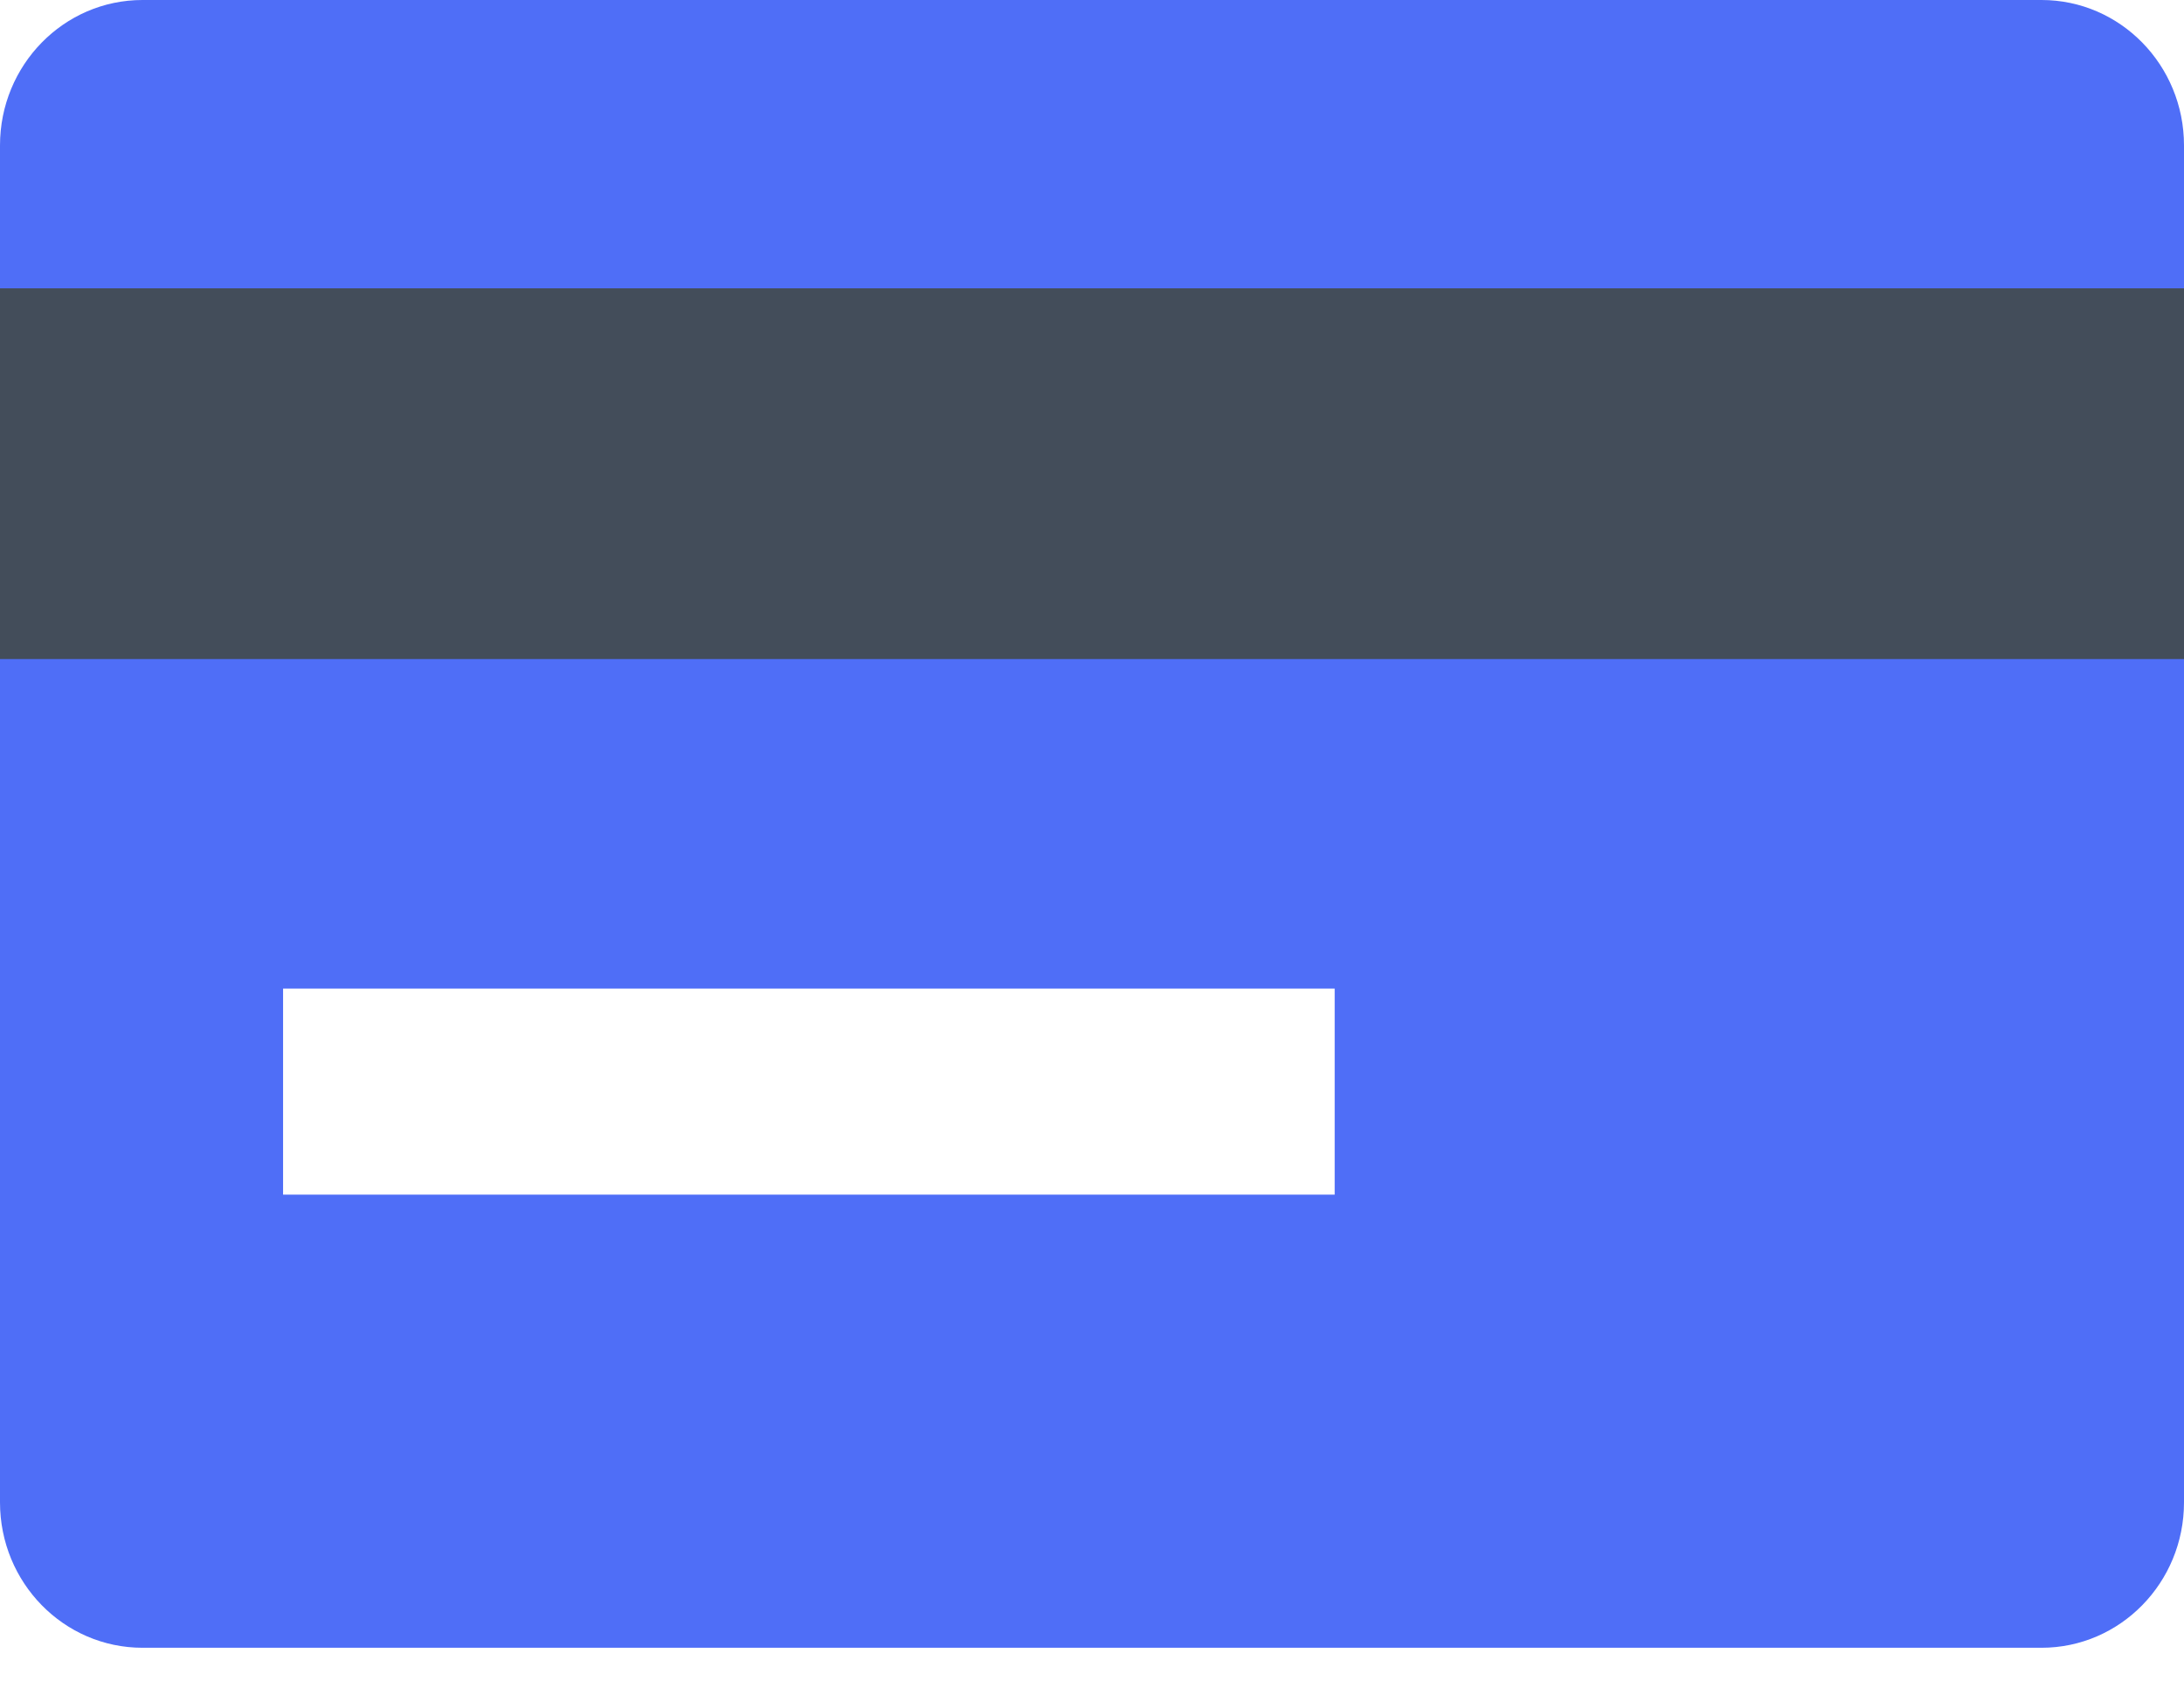
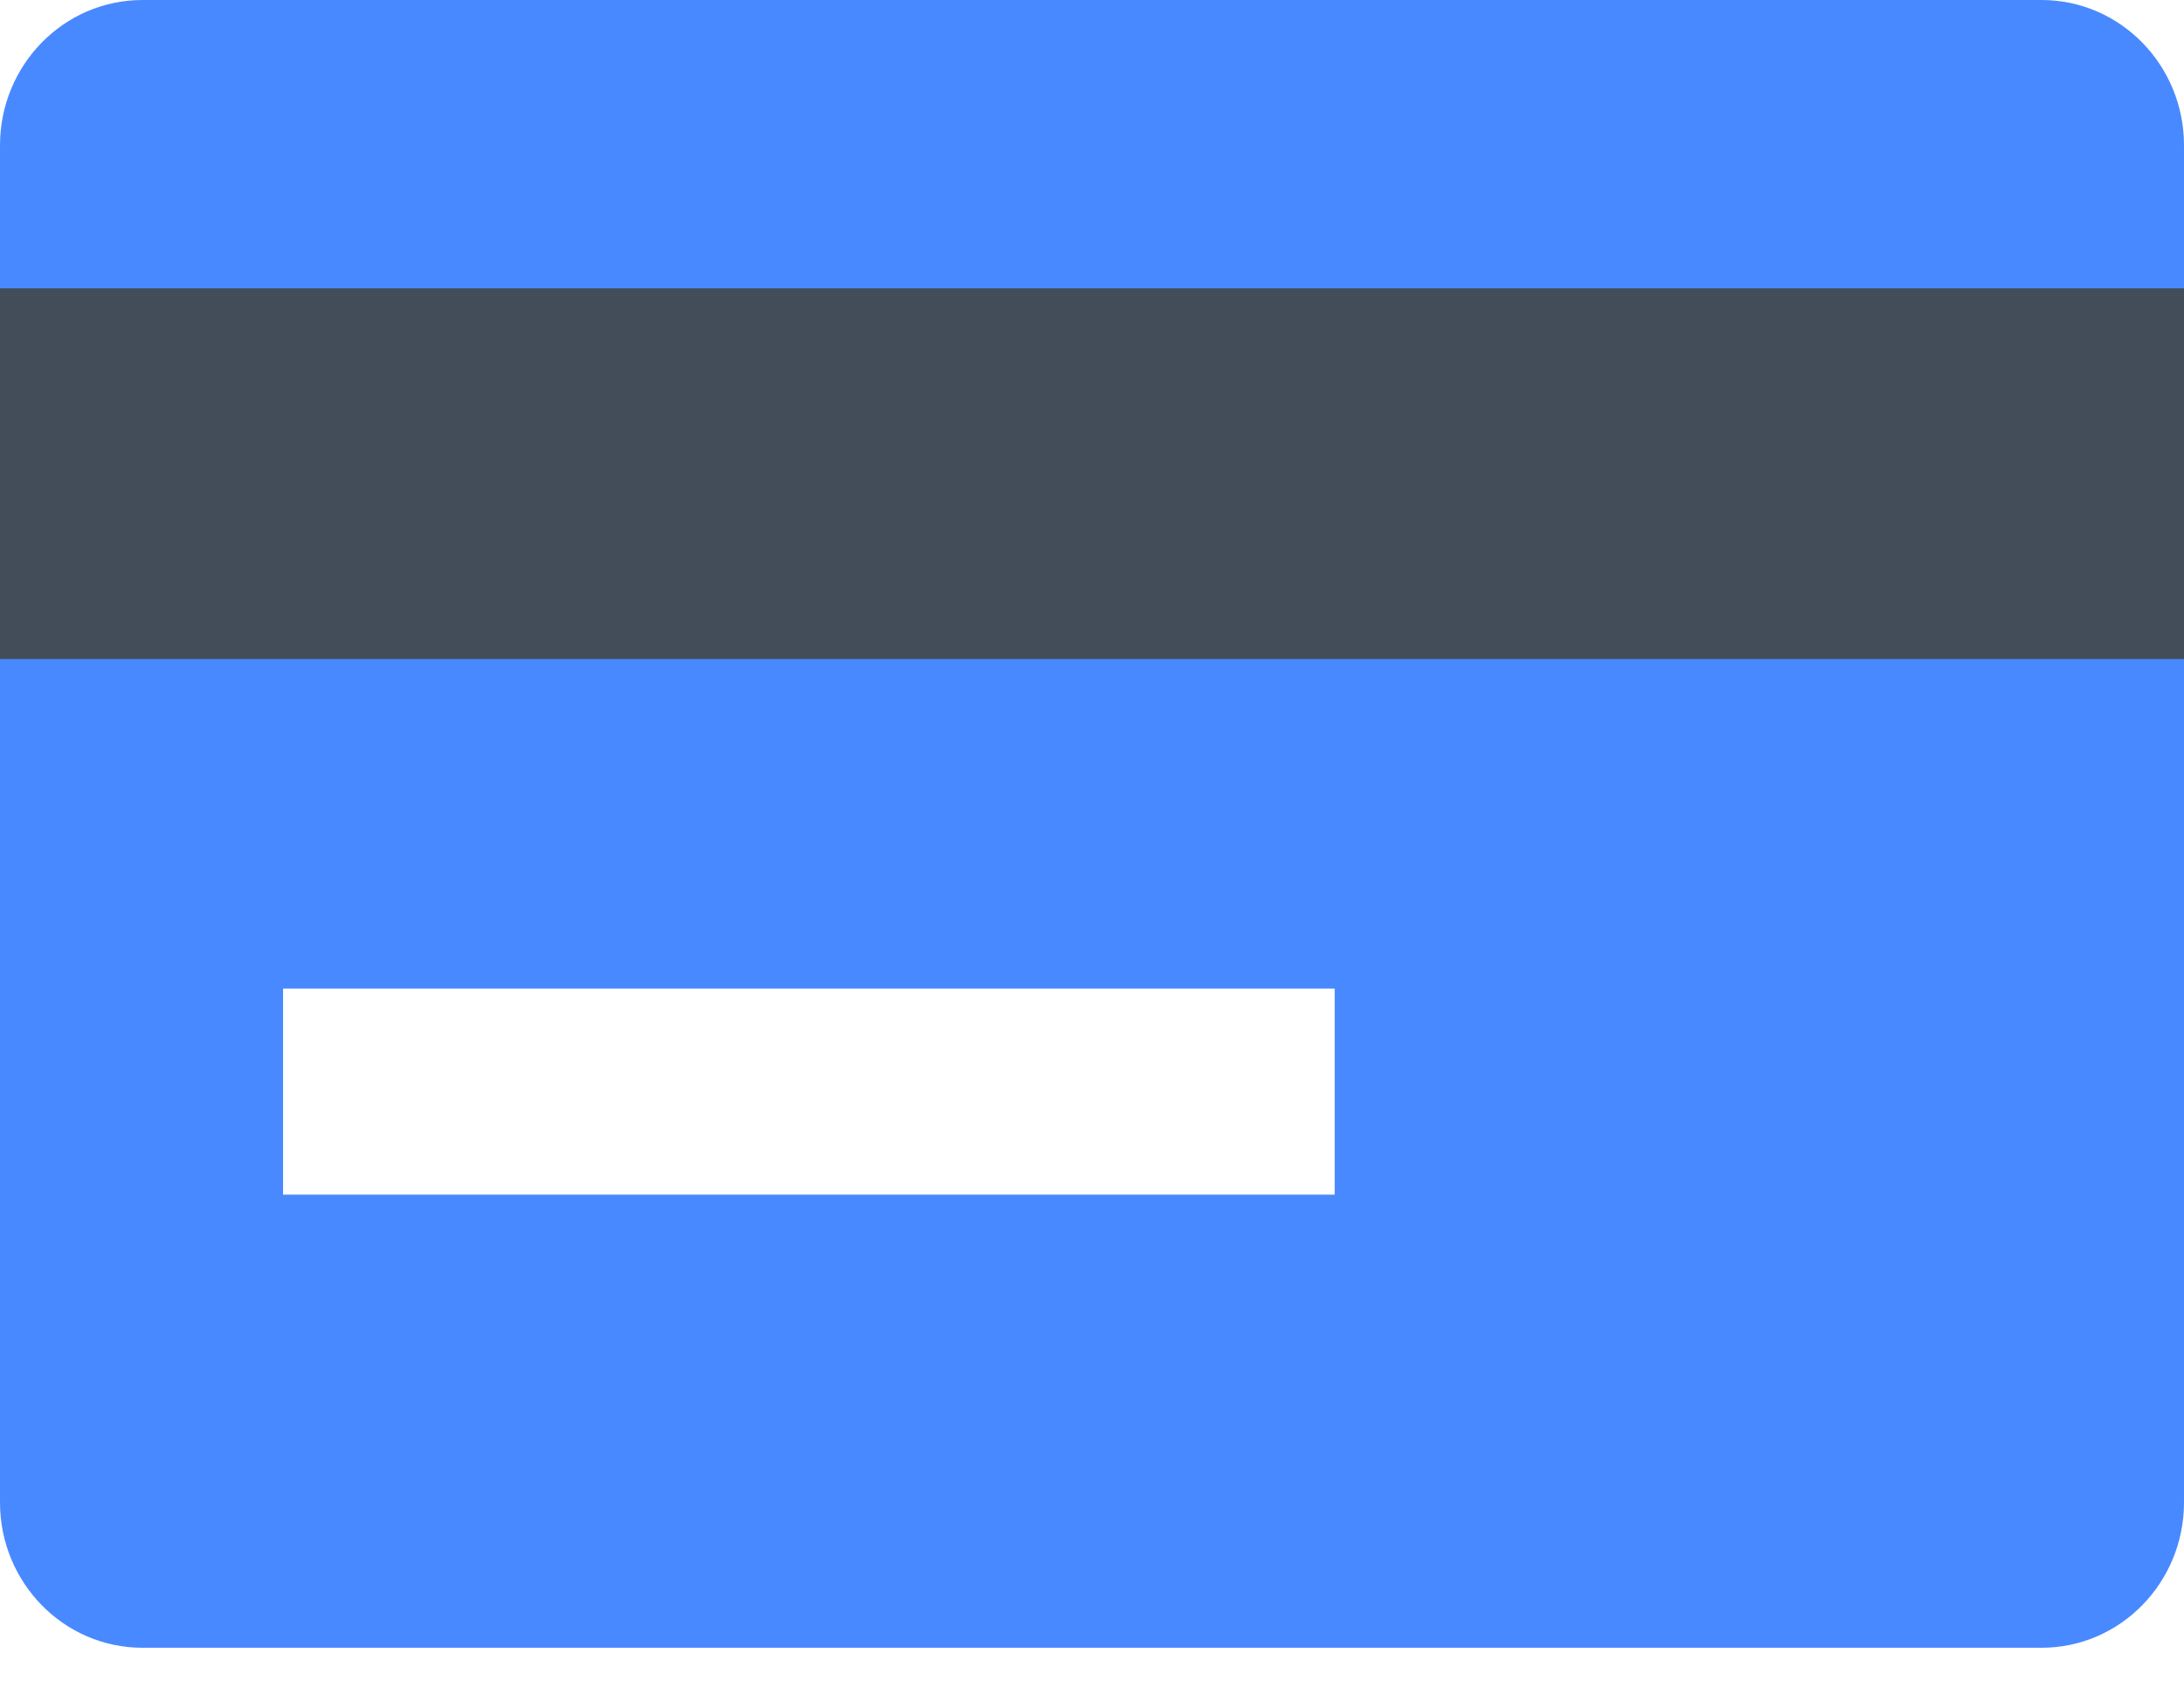
<svg xmlns="http://www.w3.org/2000/svg" width="26px" height="20px" viewBox="0 0 26 20" version="1.1">
  <g id="Page-1" stroke="none" stroke-width="1" fill="none" fill-rule="evenodd">
    <g id="Artboard-Copy-68" transform="translate(-219, -29)">
      <g id="Tabs/Wallets">
        <g id="Card" transform="translate(191, 1)">
          <g id="Icons/Card" transform="translate(28, 28)">
            <g id="credit-card" transform="translate(-0, 0)">
-               <path d="M24.304,0 C25.241,0 26,0.775 26,1.731 L26,17.883 C26,18.839 25.241,19.614 24.304,19.614 L1.696,19.614 C0.759,19.614 -1.0658141e-14,18.839 -1.0658141e-14,17.883 L-1.0658141e-14,1.731 C-1.0658141e-14,0.775 0.759,0 1.696,0 L24.304,0 Z M15.889,11.768 L3.37,11.768 L3.37,14.22 L15.889,14.22 L15.889,11.768 Z" id="Shape-2" fill="#4F6EF7" />
+               <path d="M24.304,0 C25.241,0 26,0.775 26,1.731 L26,17.883 C26,18.839 25.241,19.614 24.304,19.614 L1.696,19.614 C0.759,19.614 -1.0658141e-14,18.839 -1.0658141e-14,17.883 L-1.0658141e-14,1.731 C-1.0658141e-14,0.775 0.759,0 1.696,0 L24.304,0 Z M15.889,11.768 L3.37,11.768 L3.37,14.22 L15.889,14.22 L15.889,11.768 Z" id="Shape-2" fill="#4989FF" />
              <polygon id="Rectangle-path" fill="#434D5A" points="0 3.432 26 3.432 26 7.845 0 7.845" />
            </g>
          </g>
        </g>
      </g>
    </g>
  </g>
</svg>
